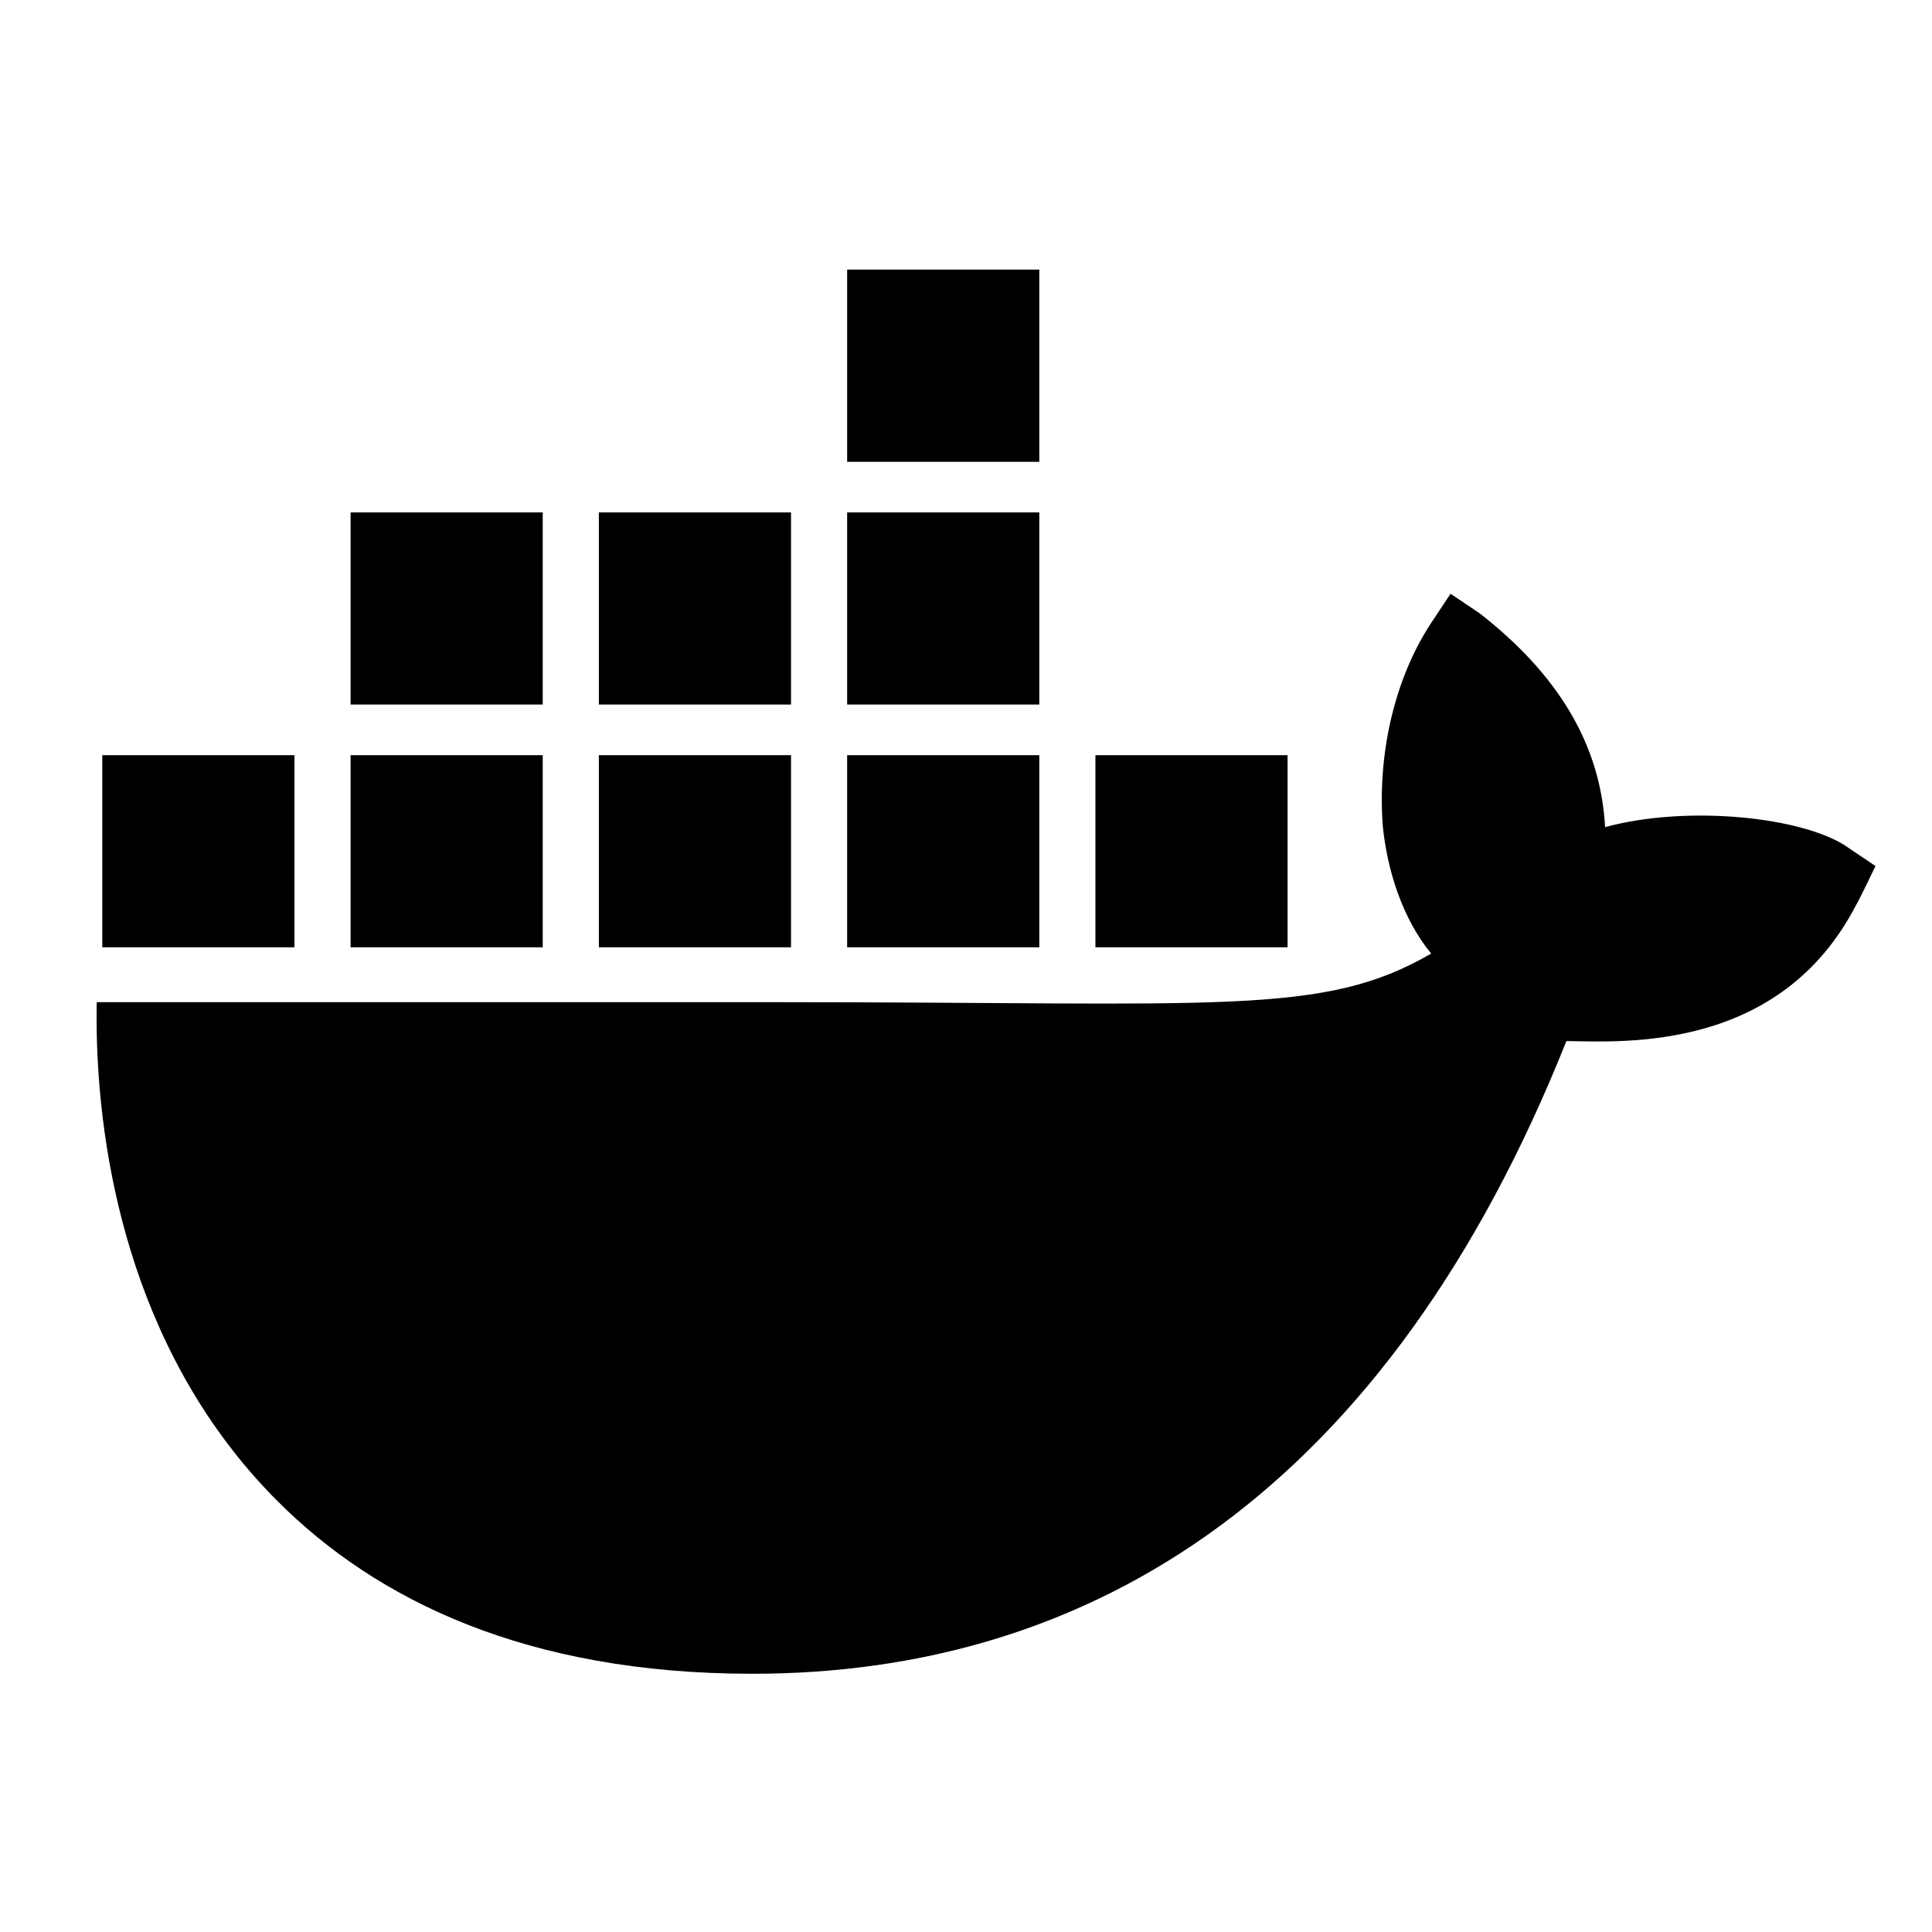
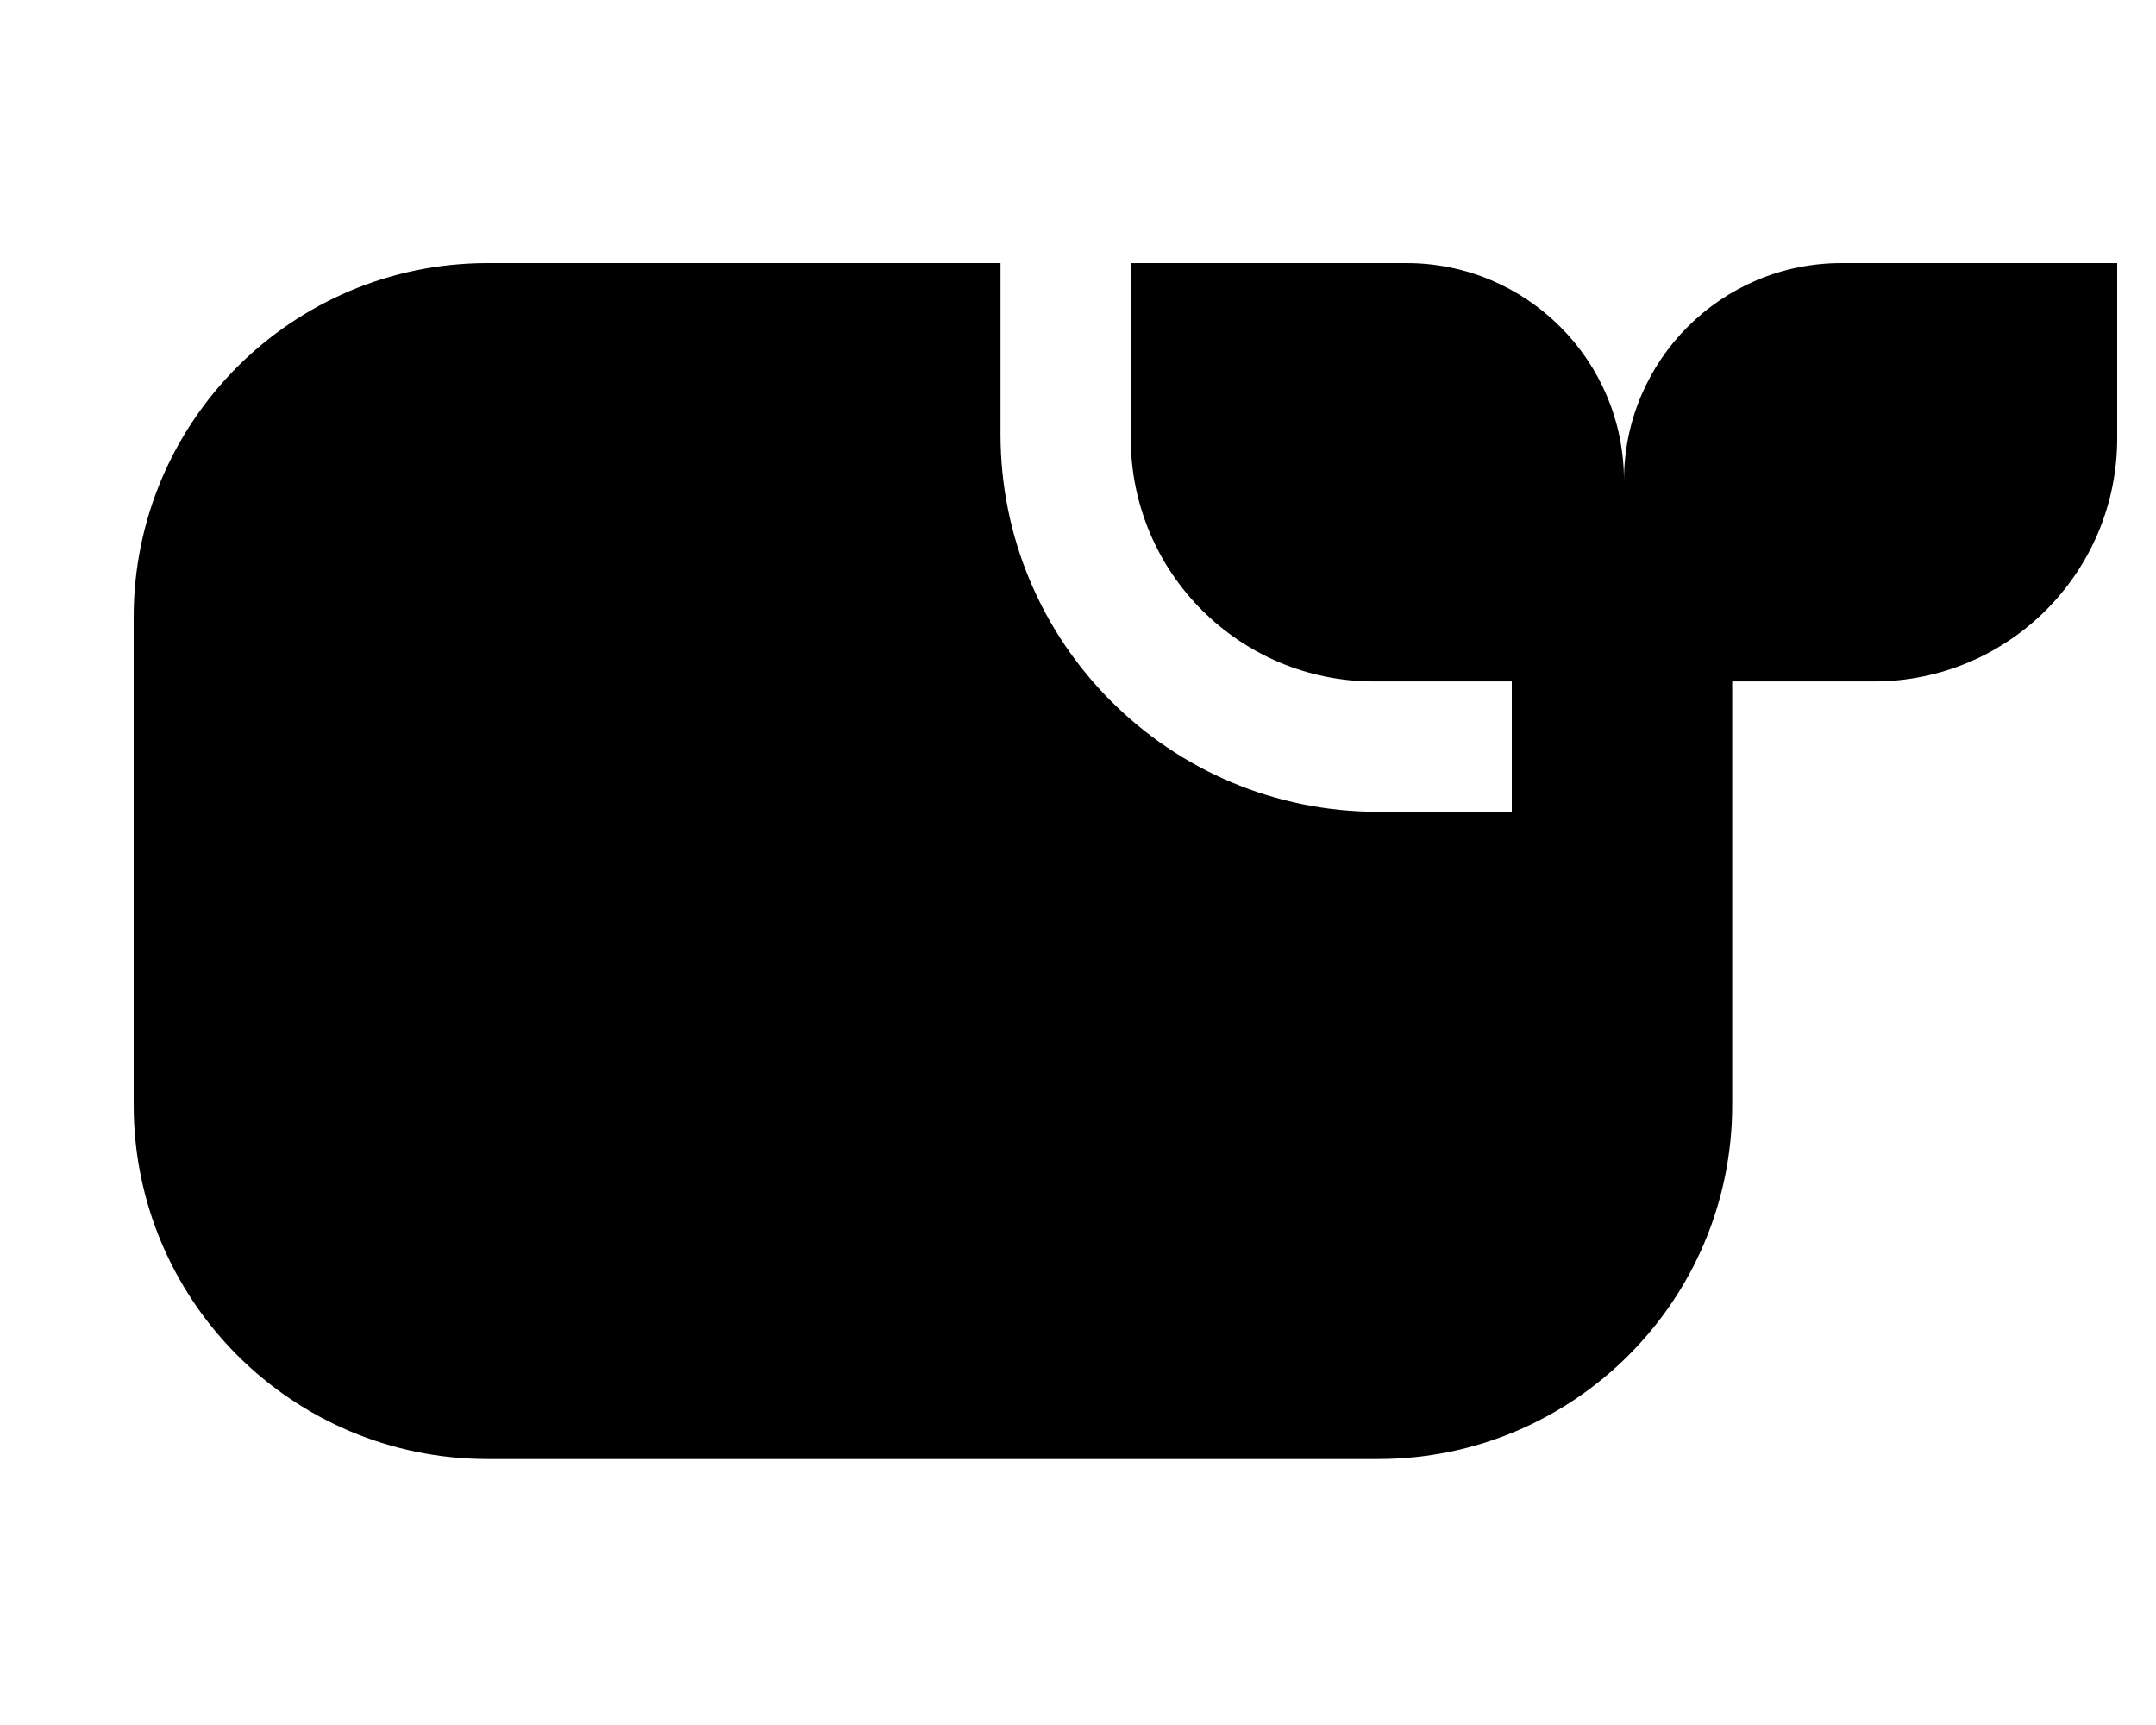
- <svg xmlns="http://www.w3.org/2000/svg" width="100px" height="100px" viewBox="0 0 100 100" version="1.1">
-   <g id="docker" stroke="none" fill="none" fill-rule="nonzero">
-     <path d="M95.579,43.815 C93.32,42.297 87.391,41.646 83.079,42.811 C82.844,38.516 80.629,34.894 76.578,31.739 L75.08,30.732 L74.077,32.243 C72.114,35.225 71.286,39.198 71.579,42.813 C71.809,45.04 72.584,47.541 74.077,49.357 C68.465,52.613 63.292,51.873 40.379,51.873 L5.007,51.873 C4.906,57.046 5.738,66.999 12.065,75.098 C12.764,75.993 13.527,76.858 14.36,77.693 C19.507,82.845 27.279,86.624 38.904,86.634 C56.639,86.651 71.833,77.064 81.077,53.884 C84.12,53.933 92.146,54.429 96.075,46.837 C96.17,46.711 97.075,44.825 97.075,44.825 L95.579,43.82 L95.579,43.815 Z M28.092,39.087 L18.146,39.087 L18.146,49.033 L28.092,49.033 L28.092,39.087 L28.092,39.087 Z M40.943,39.087 L30.997,39.087 L30.997,49.033 L40.943,49.033 L40.943,39.087 L40.943,39.087 Z M53.794,39.087 L43.848,39.087 L43.848,49.033 L53.794,49.033 L53.794,39.087 L53.794,39.087 Z M66.645,39.087 L56.699,39.087 L56.699,49.033 L66.645,49.033 L66.645,39.087 L66.645,39.087 Z M15.241,39.087 L5.295,39.087 L5.295,49.033 L15.241,49.033 L15.241,39.087 L15.241,39.087 Z M28.092,26.522 L18.146,26.522 L18.146,36.467 L28.092,36.467 L28.092,26.522 Z M40.943,26.522 L30.997,26.522 L30.997,36.467 L40.943,36.467 L40.943,26.522 Z M53.794,26.522 L43.848,26.522 L43.848,36.467 L53.794,36.467 L53.794,26.522 Z M53.794,13.956 L43.848,13.956 L43.848,23.905 L53.794,23.905 L53.794,13.956 Z" id="Shape" fill="#000000" />
+ <svg xmlns="http://www.w3.org/2000/svg" width="500px" height="400px" viewBox="0 0 500 400" version="1.1">
+   <g id="docker" stroke="none" fill="none" fill-rule="evenodd" stroke-width="1">
+     <g id="docker-symbol-ether-on-base" transform="translate(-37, -87)" fill="#000000">
+       <g id="Group" transform="translate(68, 148)">
+         <path d="M396.064,0 C368.205,0 345.619,22.586 345.619,50.445 C345.616,22.586 323.03,0 295.17,0 L231.235,0 L231.235,40.611 C231.235,71.763 256.489,97.017 287.641,97.017 L319.601,97.017 L319.601,127.247 L288.596,127.247 C240.238,127.247 201.031,88.05 201.031,39.692 L201.031,0 L82.119,0 C36.764,0 0,36.76 0,82.108 L0,195.221 C0,240.569 36.764,277.329 82.119,277.329 L288.6,277.329 C333.955,277.329 370.719,240.569 370.719,195.221 L370.719,97.017 L403.594,97.017 C434.746,97.017 460,71.763 460,40.611 L460,0 L396.064,0 Z" id="Path" />
+       </g>
+     </g>
  </g>
</svg>
